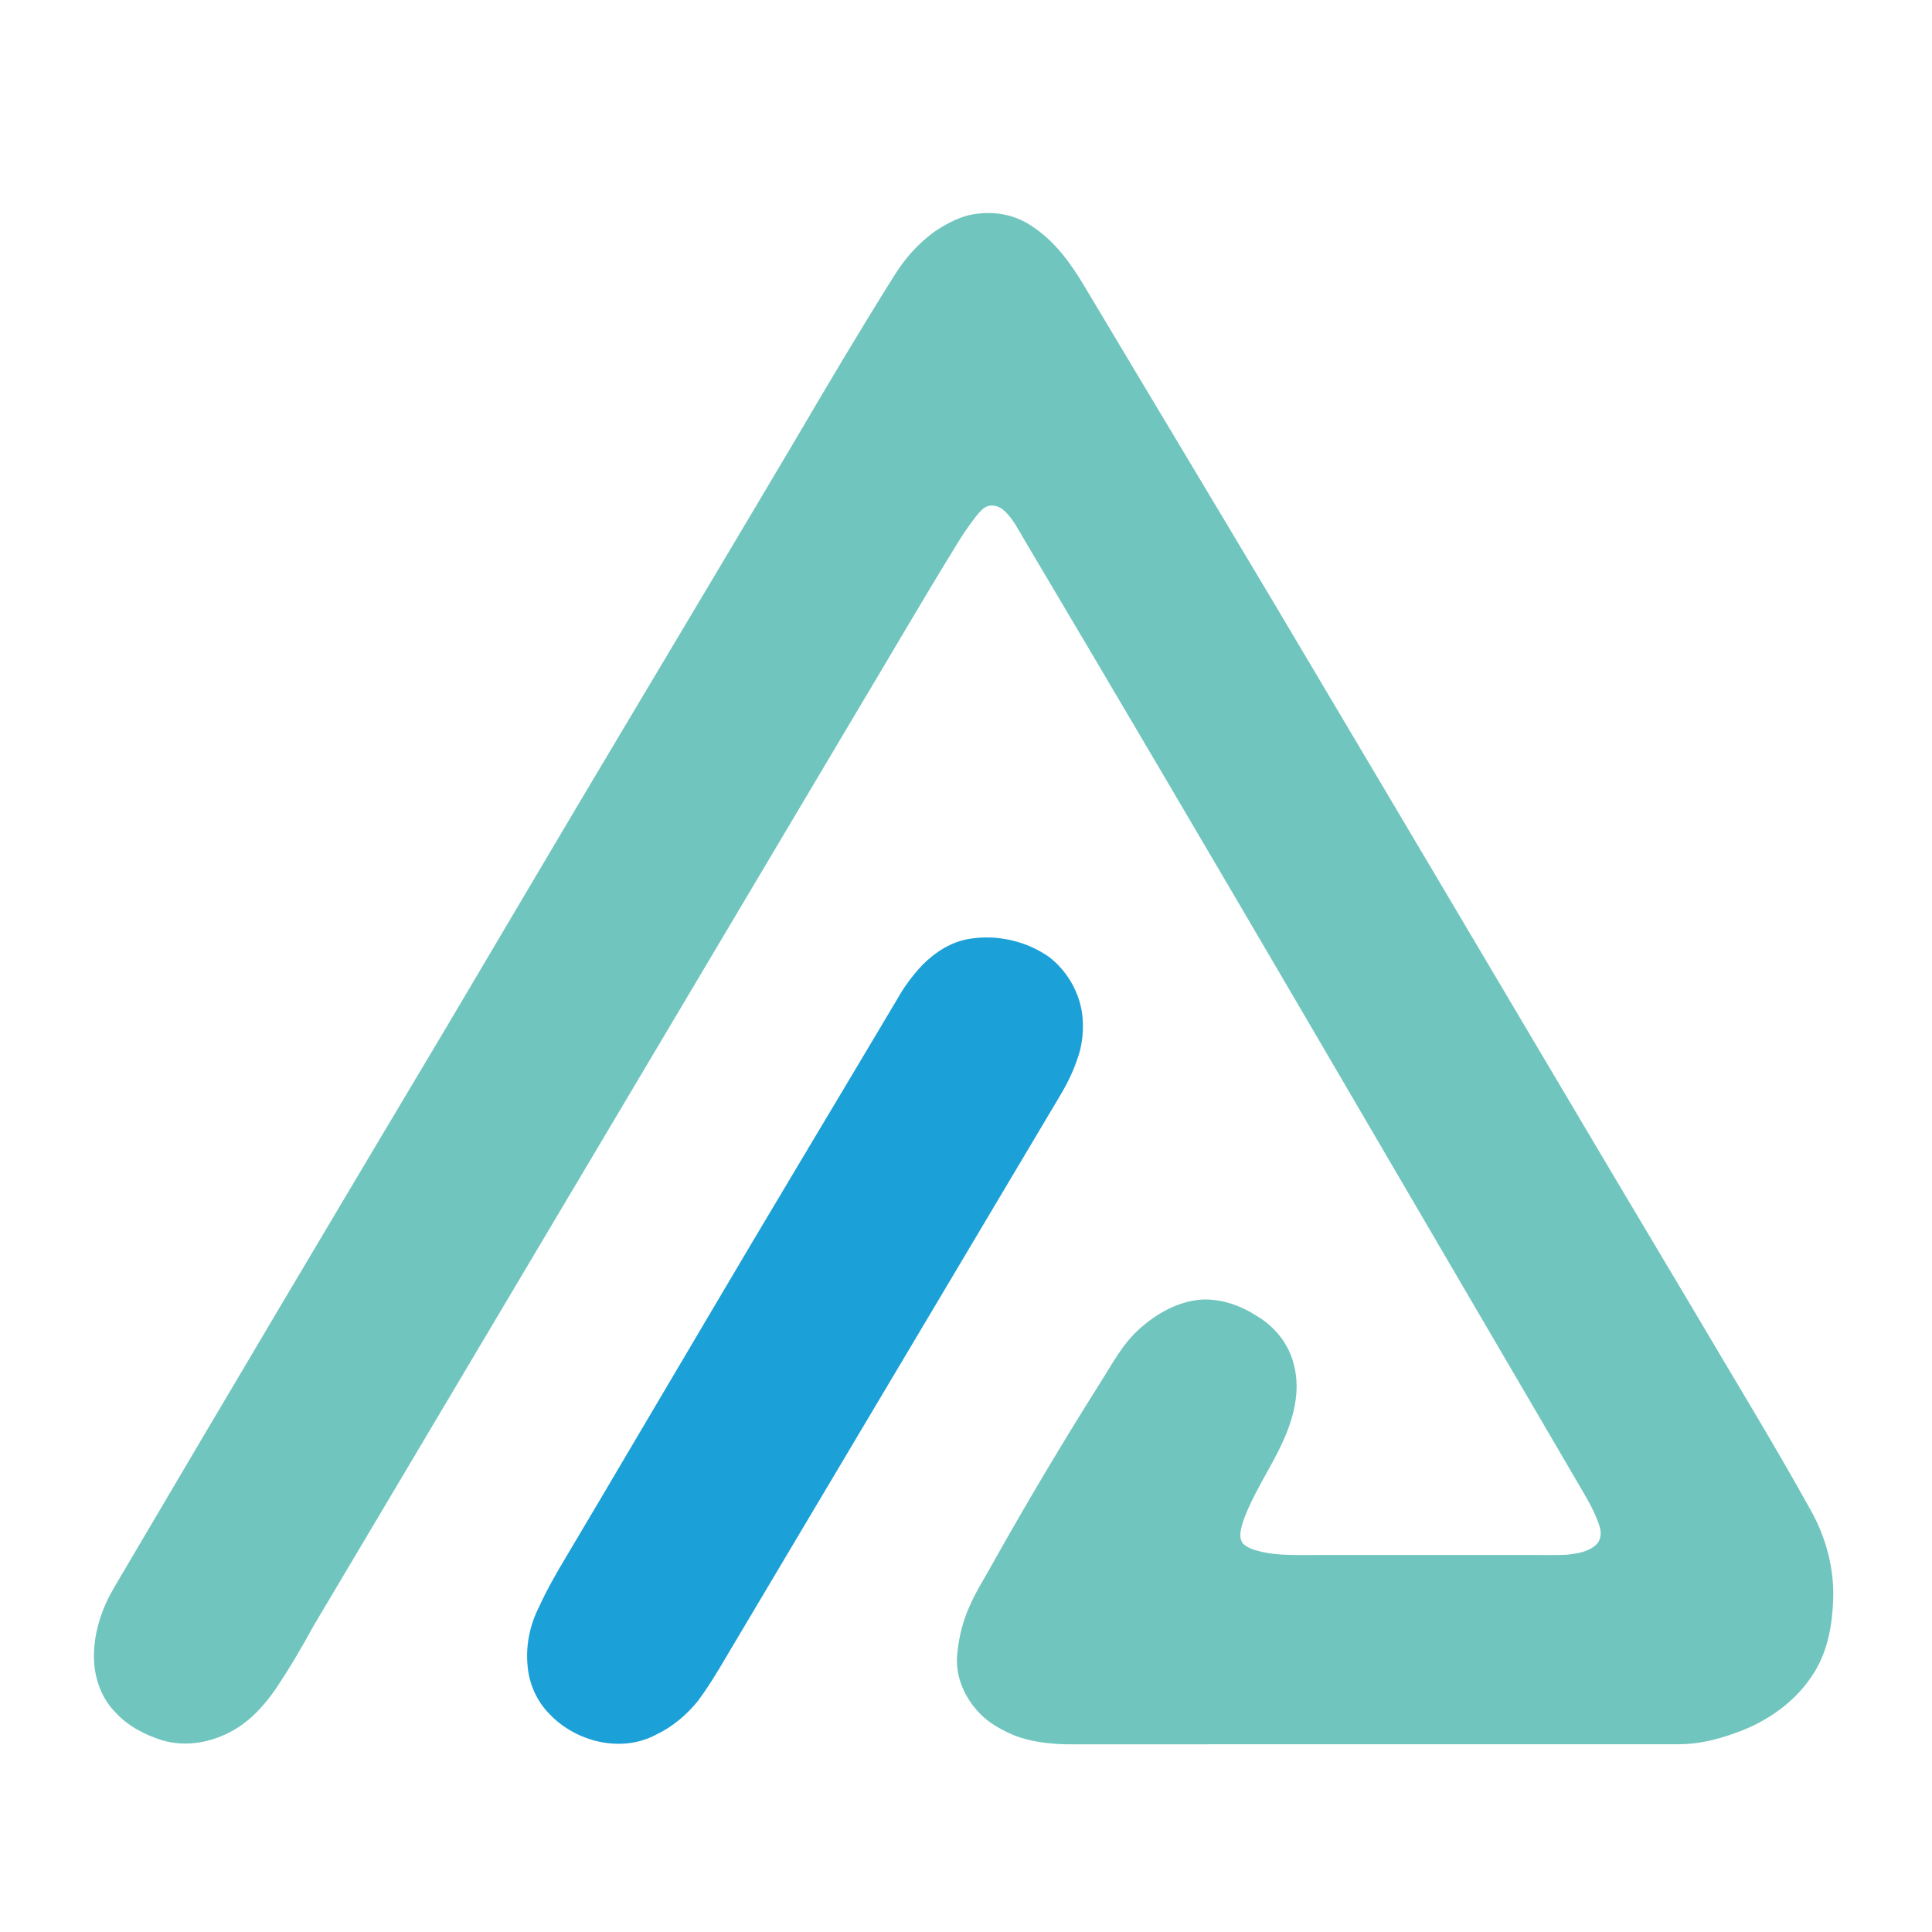
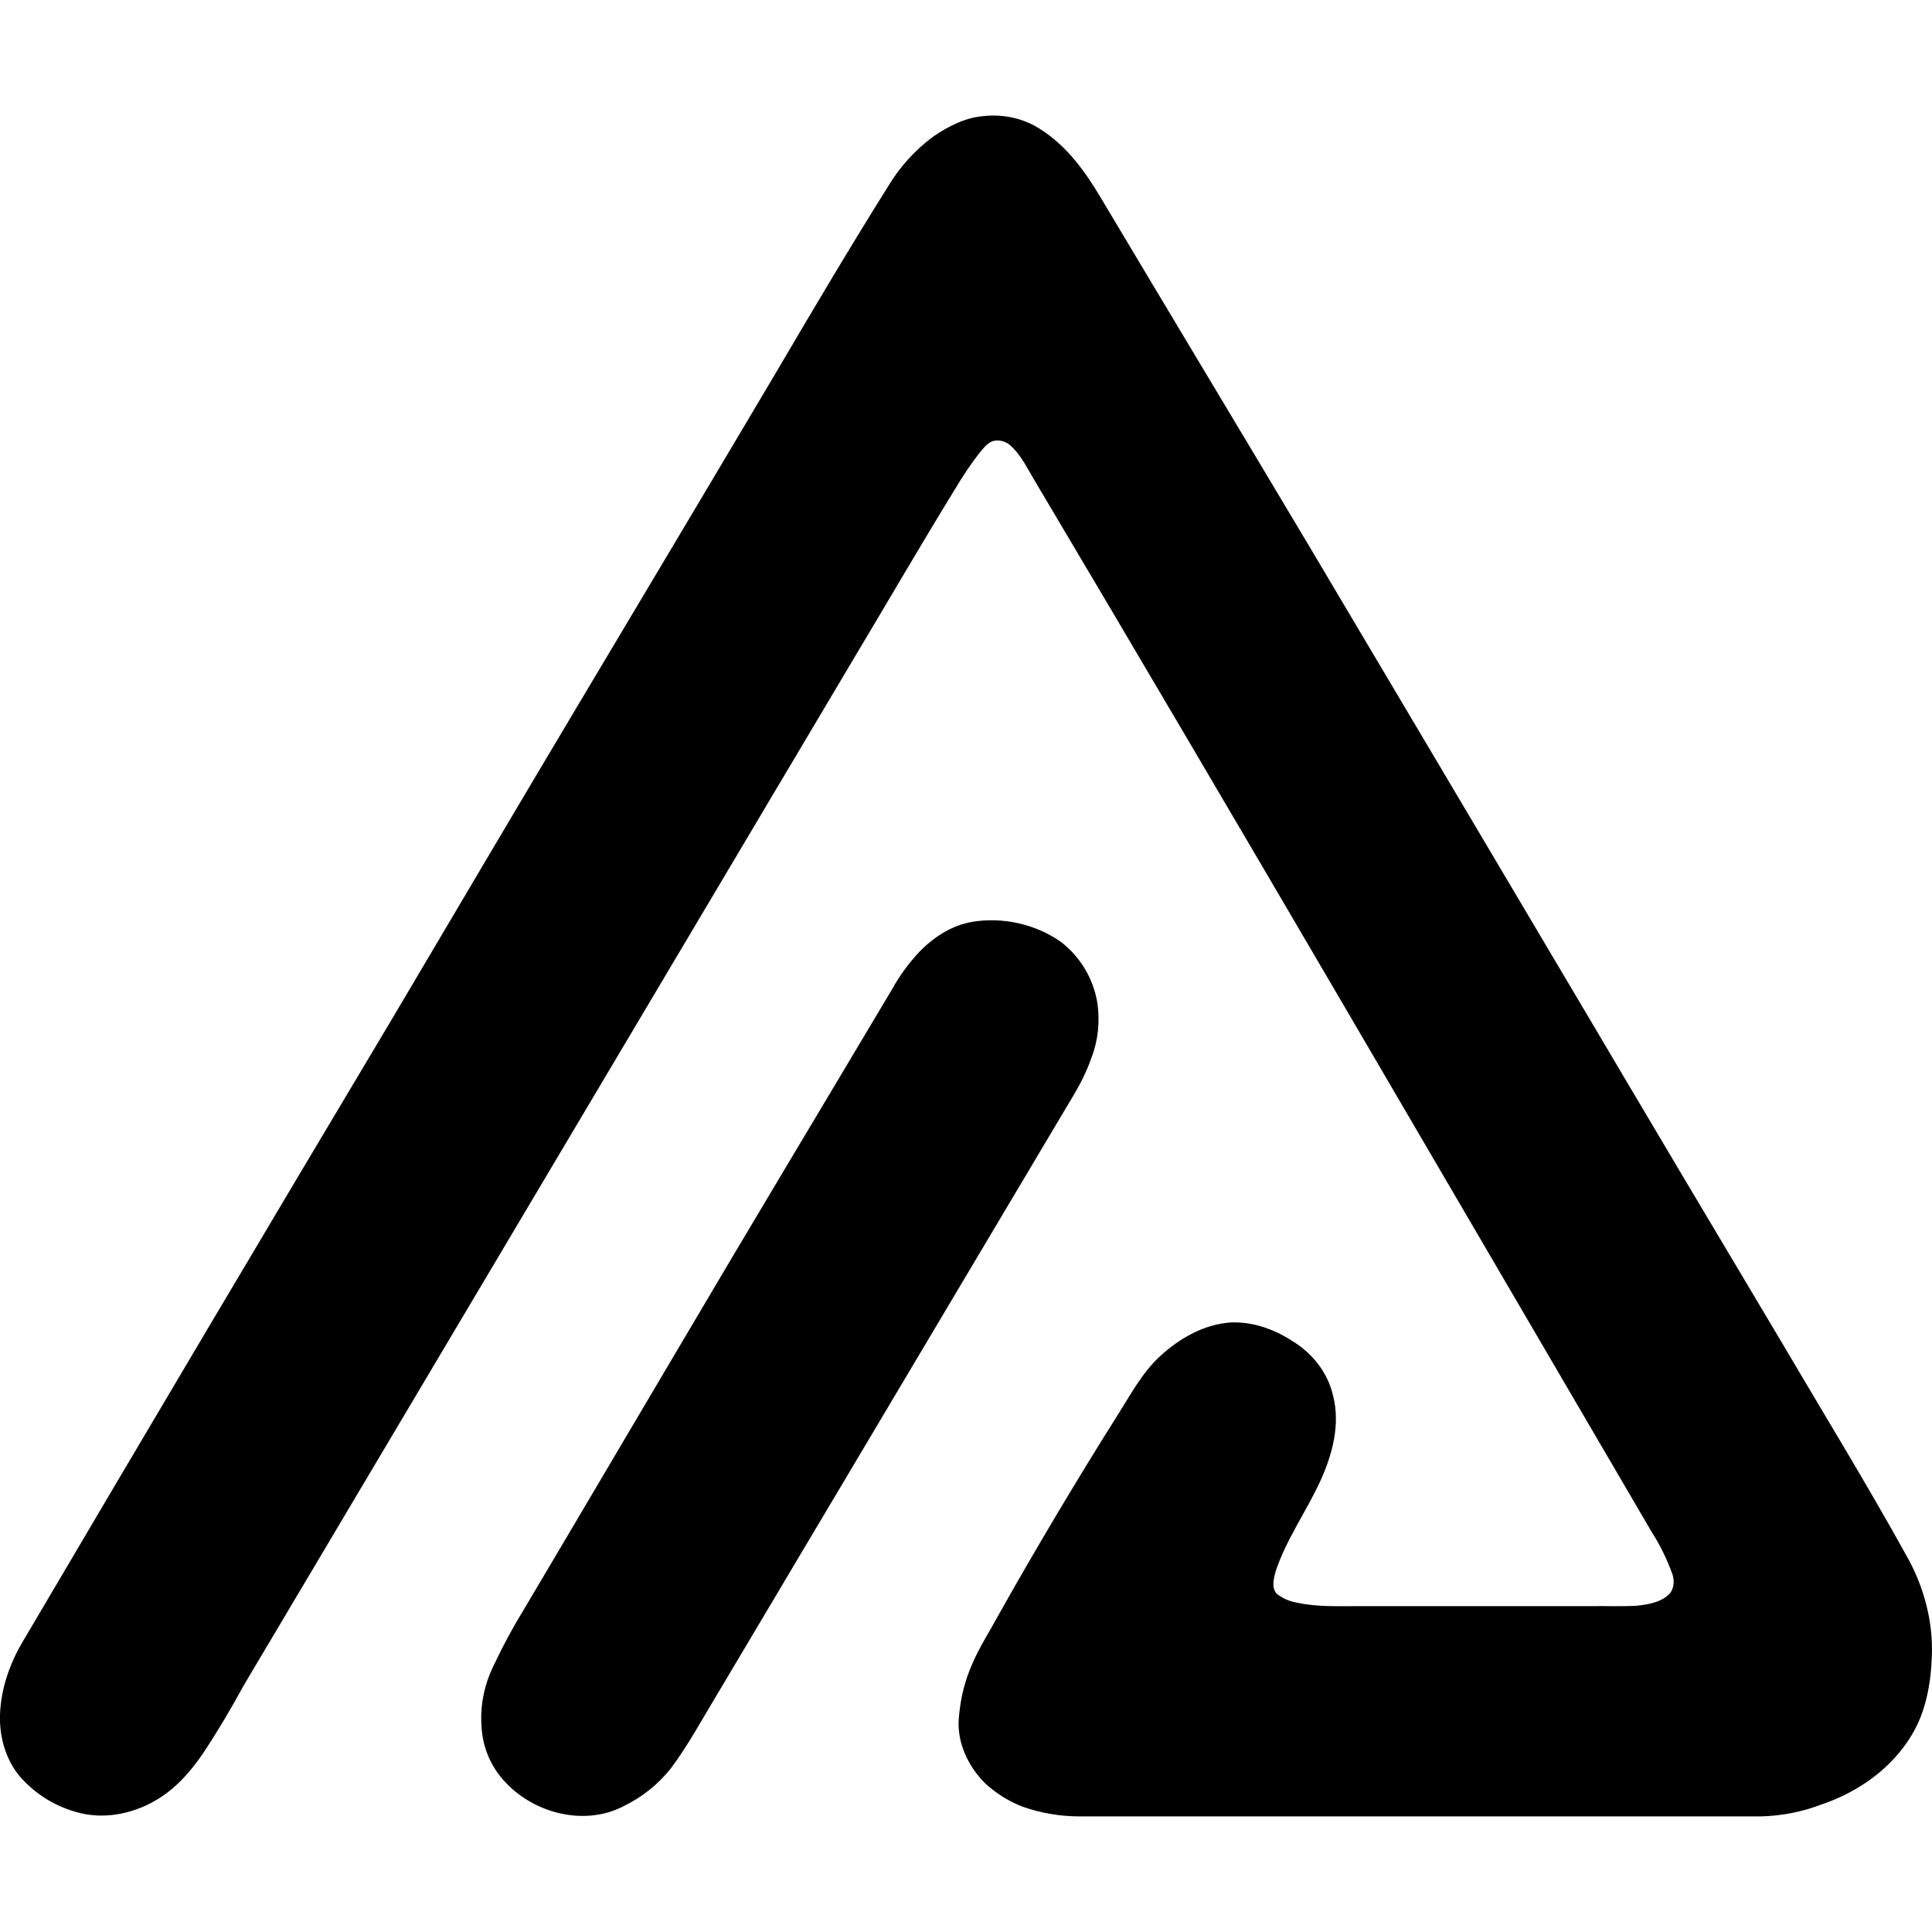
- <svg xmlns="http://www.w3.org/2000/svg" width="1252" height="1252" version="1.1">
-   <g>
-     <g id="#70c6beff">
-       <path id="svg_2" d="m634.37,138.38c11.88,-1.36 24.25,1.3 34.18,8.09c14.96,9.66 25.55,24.41 34.49,39.51c40.59,68.03 81.45,135.91 122.02,203.96c54.02,90.99 108.06,181.97 161.94,273.06c37.28,63 74.65,125.96 112.18,188.82c24.72,41.99 50.21,83.54 73.84,126.16c10.18,17.84 15.77,38.44 14.93,59.03c-0.59,15.92 -3.48,32.28 -11.84,46.08c-11.73,19.46 -31.39,33.2 -52.71,40.36c-11.37,4.09 -23.3,6.87 -35.43,6.89c-132.32,-0.05 -264.64,0.04 -396.95,0.03c-11.38,-0.29 -22.95,-1.6 -33.63,-5.72c-7.81,-3.33 -15.5,-7.43 -21.61,-13.42c-10.43,-10.32 -17.19,-24.96 -15.38,-39.83c0.94,-10.39 3.48,-20.64 7.76,-30.16c4.15,-9.77 9.99,-18.67 15.06,-27.97c22.13,-39.47 45.31,-78.35 69.42,-116.65c7.72,-12.05 14.44,-25.07 25.12,-34.87c11.35,-10.39 25.6,-18.54 41.21,-19.6c12.55,-0.52 24.89,3.82 35.35,10.55c11.8,6.92 21.09,18.44 24.2,31.88c4.49,17.01 -0.34,34.88 -7.55,50.42c-8.09,17.65 -19.62,33.67 -25.81,52.18c-1.13,4.21 -2.66,9.52 0.48,13.23c3.19,3 7.62,4.18 11.77,5.22c12,2.67 24.38,1.98 36.59,2.06c45,-0.01 90,0 135,0c8.91,-0.15 17.83,0.3 26.74,-0.22c6.43,-0.74 13.44,-1.79 18.44,-6.28c3.3,-2.92 3.71,-7.85 2.46,-11.85c-2.74,-8.86 -7.46,-16.93 -12.12,-24.89c-119.99,-204.91 -239.31,-410.22 -360.56,-614.4c-3.96,-6.56 -7.36,-13.68 -13.03,-18.98c-2.8,-2.69 -6.95,-4.22 -10.77,-3.11c-3.25,1.17 -5.45,4.03 -7.61,6.57c-5.34,6.81 -10.12,14.06 -14.51,21.52c-20.89,33.95 -40.88,68.44 -61.35,102.64c-117.9,198.43 -235.82,396.85 -353.71,595.29c-7.31,13.46 -15.09,26.67 -23.57,39.43c-7.45,10.96 -16.49,21.23 -28.14,27.83c-13.73,7.94 -30.69,11.09 -46.08,6.54c-11.23,-3.47 -22.09,-9.12 -30.13,-17.84c-10.18,-10.08 -14.69,-24.83 -14.17,-38.94c0.52,-14.86 5.49,-29.34 12.98,-42.1c71.58,-121.59 143.62,-242.92 215.93,-364.09c37.2,-62.8 74.23,-125.69 111.64,-188.36c37.84,-63.5 75.77,-126.94 113.44,-190.54c21.02,-35.82 42.19,-71.56 64.28,-106.74c6.79,-11.15 15.58,-21.15 26.16,-28.85c8.68,-5.92 18.42,-11 29.05,-11.94z" fill="#70c6be" />
-     </g>
-     <g id="#1ba0d8ff">
-       <path id="svg_3" d="m628.35,608.38c17.83,-2.87 36.72,1.39 51.5,11.78c11.22,8.66 19.01,21.64 21.26,35.65c1.53,10.68 0.49,21.75 -3.44,31.84c-3.02,8.73 -7.35,16.94 -12.17,24.81c-68.76,115.58 -137.5,231.17 -206.27,346.75c-8.8,14.47 -16.82,29.47 -26.96,43.07c-7.37,9.11 -16.58,16.85 -27.21,21.89c-22.47,11.97 -51.79,4.67 -68.88,-13.33c-8.66,-8.69 -13.74,-20.63 -14.4,-32.84c-0.98,-12.64 1.81,-25.42 7.53,-36.69c5.03,-10.96 10.98,-21.45 17.19,-31.77c30.22,-50.84 60.17,-101.84 90.3,-152.73c41.24,-69.98 83.16,-139.55 124.66,-209.37c4.41,-7.94 9.91,-15.26 16.09,-21.9c8.33,-8.46 18.9,-15.3 30.8,-17.16z" fill="#1ba0d8" />
-     </g>
-   </g>
+ <svg xmlns="http://www.w3.org/2000/svg" role="img" viewBox="0 0 24 24">
+   <path d="M12.083 11.45c.38-.06.782.03 1.097.251.239.184.405.46.452.76.033.226.01.462-.073.677-.064.186-.156.36-.259.528L8.908 21.05c-.187.308-.358.628-.574.917a1.68 1.68 0 0 1-.58.466c-.478.255-1.102.1-1.466-.283a1.079 1.079 0 0 1-.306-.7c-.021-.269.038-.54.16-.78a6.9 6.9 0 0 1 .366-.677c.643-1.083 1.281-2.169 1.923-3.252.878-1.49 1.77-2.972 2.654-4.458.094-.17.21-.325.342-.466.178-.18.403-.326.656-.366zm.128-10.007c.253-.03.517.028.728.172.319.206.544.52.735.841.864 1.449 1.734 2.894 2.598 4.343 1.15 1.938 2.3 3.875 3.448 5.814.793 1.342 1.59 2.682 2.388 4.02.526.895 1.07 1.78 1.572 2.687.217.38.336.818.318 1.257-.012.339-.074.687-.252.98-.25.415-.668.708-1.122.86a2.25 2.25 0 0 1-.755.147h-8.451a2.133 2.133 0 0 1-.716-.121 1.467 1.467 0 0 1-.46-.286c-.223-.22-.367-.532-.328-.848.02-.221.074-.44.165-.642.089-.208.213-.398.32-.596.472-.84.966-1.668 1.479-2.484.164-.256.307-.533.535-.742.241-.221.545-.395.877-.417.267-.011.53.08.753.224.251.148.449.393.515.679.096.362-.007.743-.16 1.074-.173.375-.418.716-.55 1.11-.024.09-.057.203.01.282a.548.548 0 0 0 .25.111c.256.057.52.043.78.044h2.874c.19-.003.38.006.57-.005.136-.015.286-.038.392-.133.07-.063.08-.168.053-.253a2.572 2.572 0 0 0-.259-.53c-2.554-4.363-5.095-8.734-7.677-13.081-.084-.14-.156-.292-.277-.405a.242.242 0 0 0-.23-.066c-.069.025-.115.086-.161.14-.114.145-.216.3-.31.458-.444.723-.87 1.458-1.306 2.186l-7.53 12.675c-.156.286-.322.567-.503.84-.158.233-.35.451-.599.592-.292.169-.653.236-.98.139a1.441 1.441 0 0 1-.642-.38C.086 21.915-.01 21.6 0 21.3c.011-.316.117-.625.276-.896a1510.95 1510.95 0 0 1 4.598-7.753c.792-1.337 1.58-2.676 2.377-4.01.806-1.352 1.613-2.703 2.415-4.057.448-.763.899-1.524 1.369-2.273a2.12 2.12 0 0 1 .557-.614c.185-.126.392-.234.618-.254z" />
</svg>
